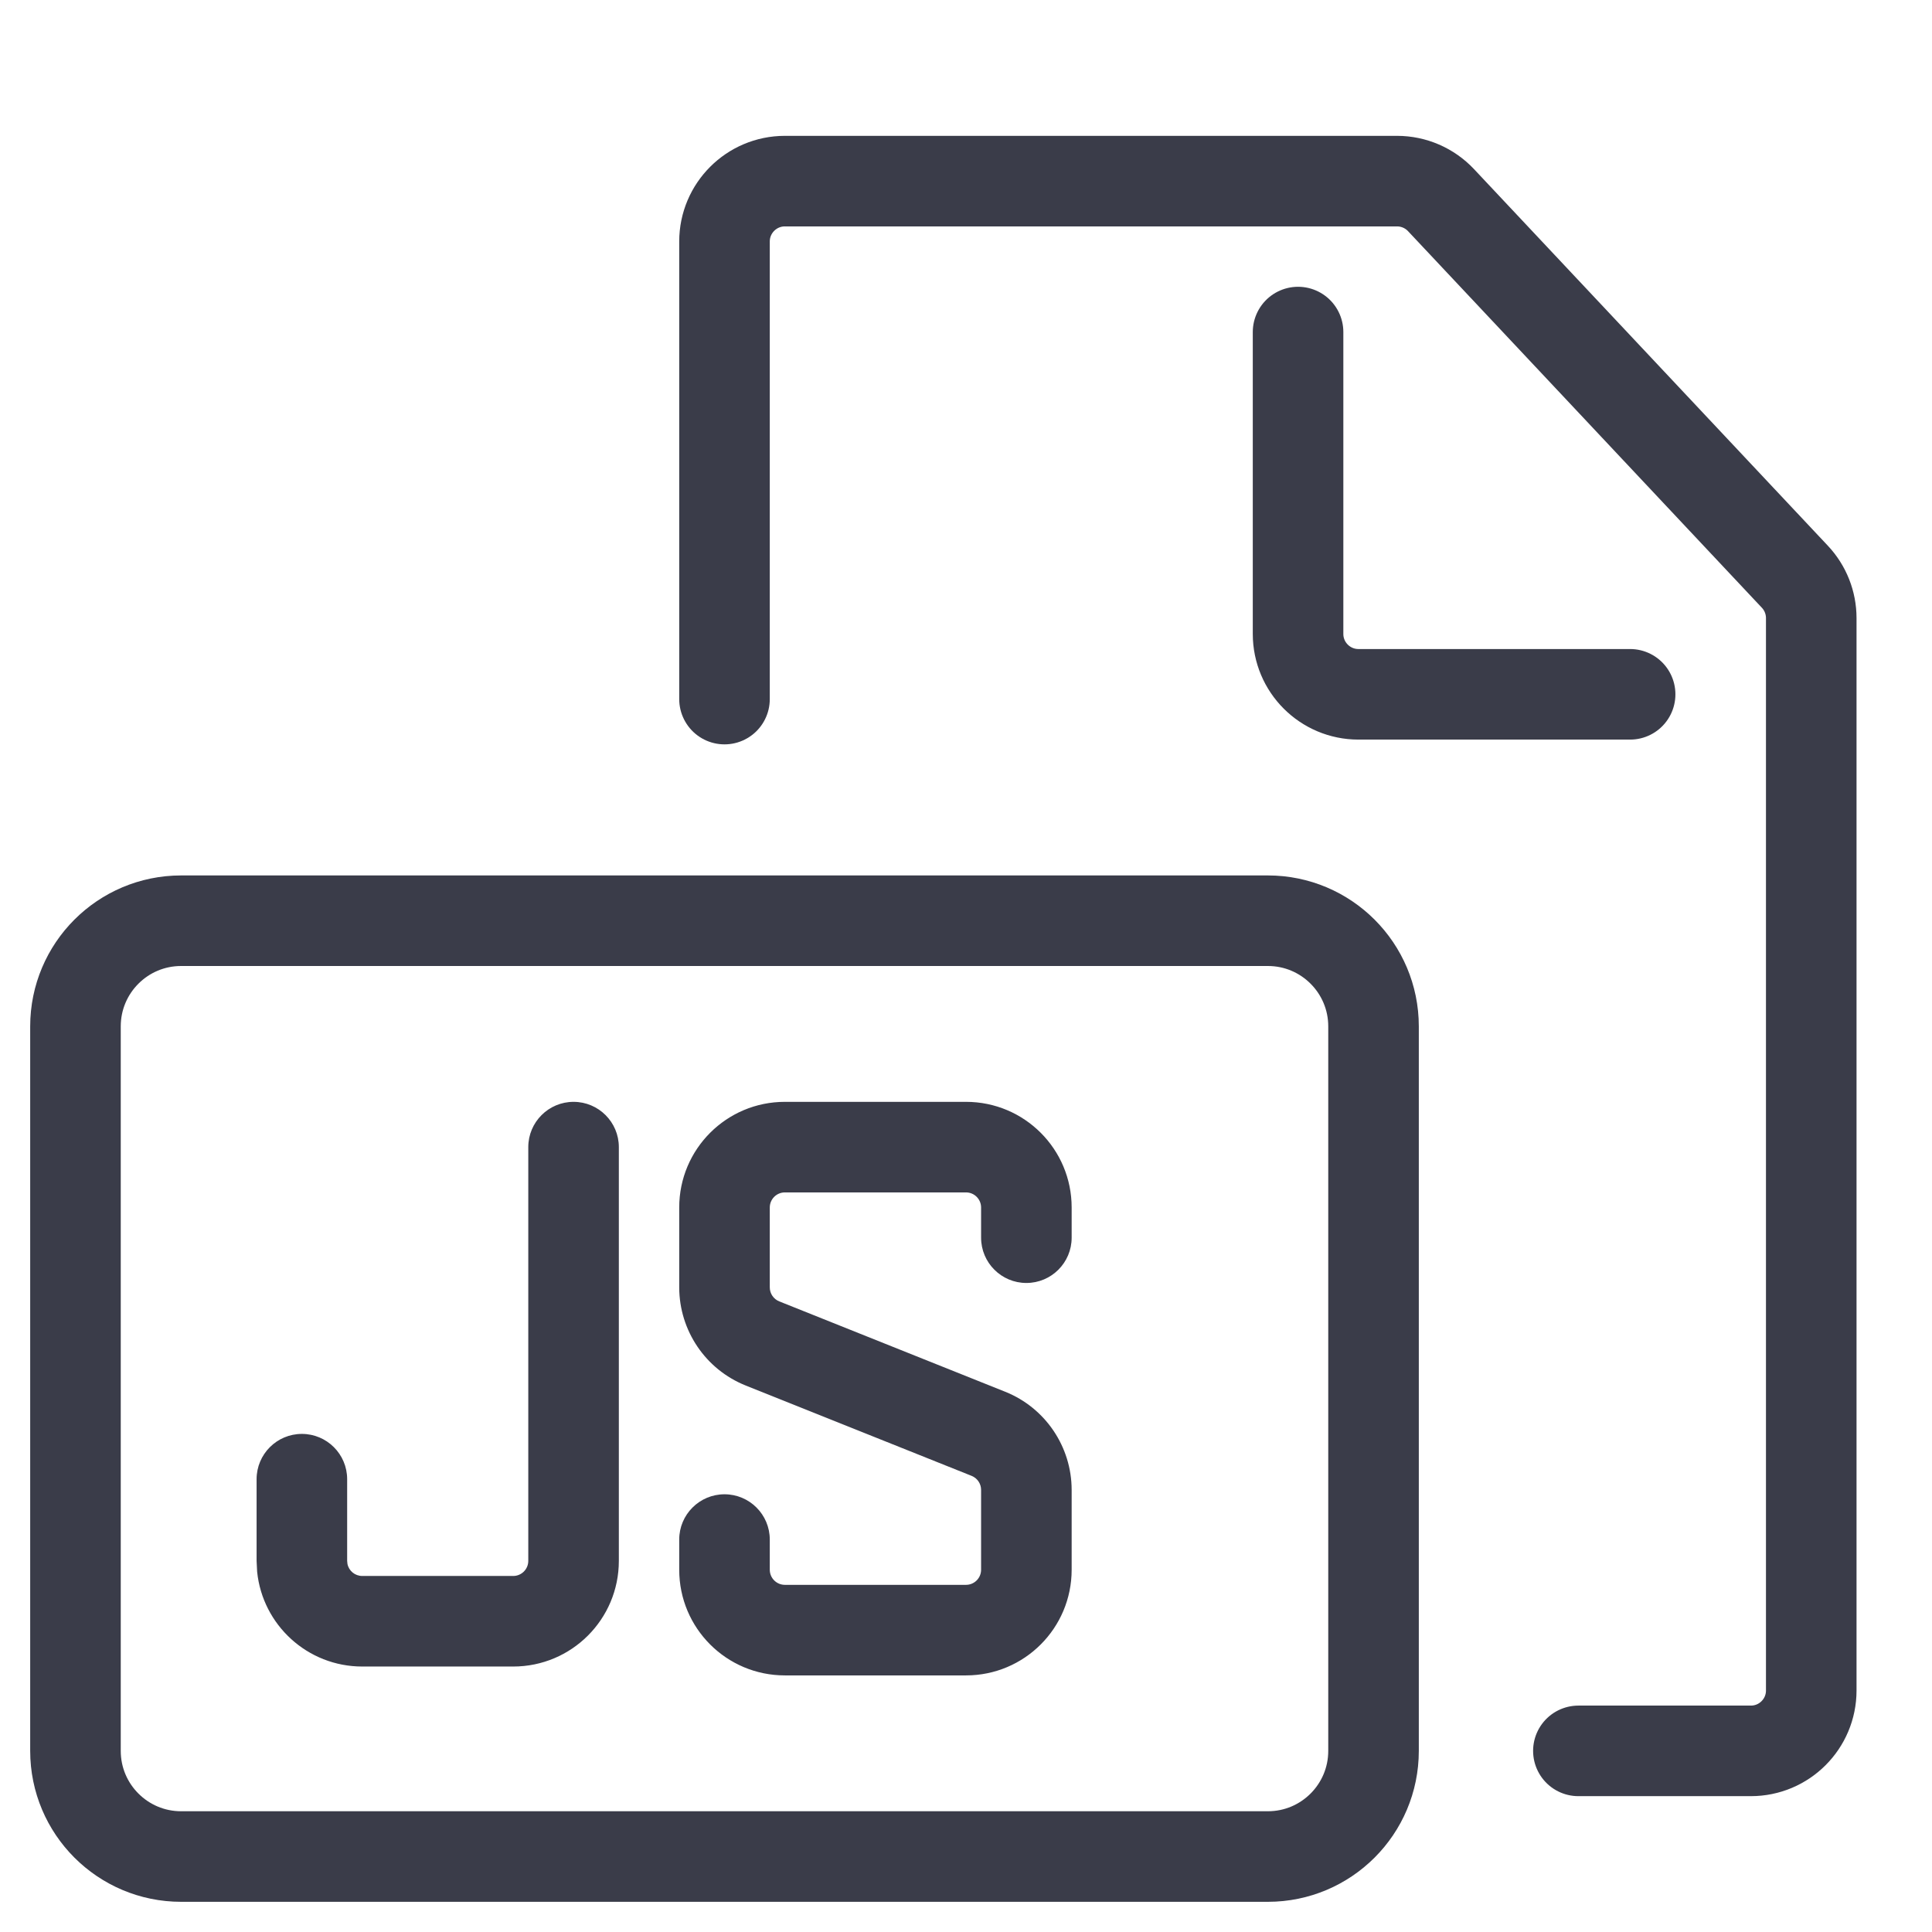
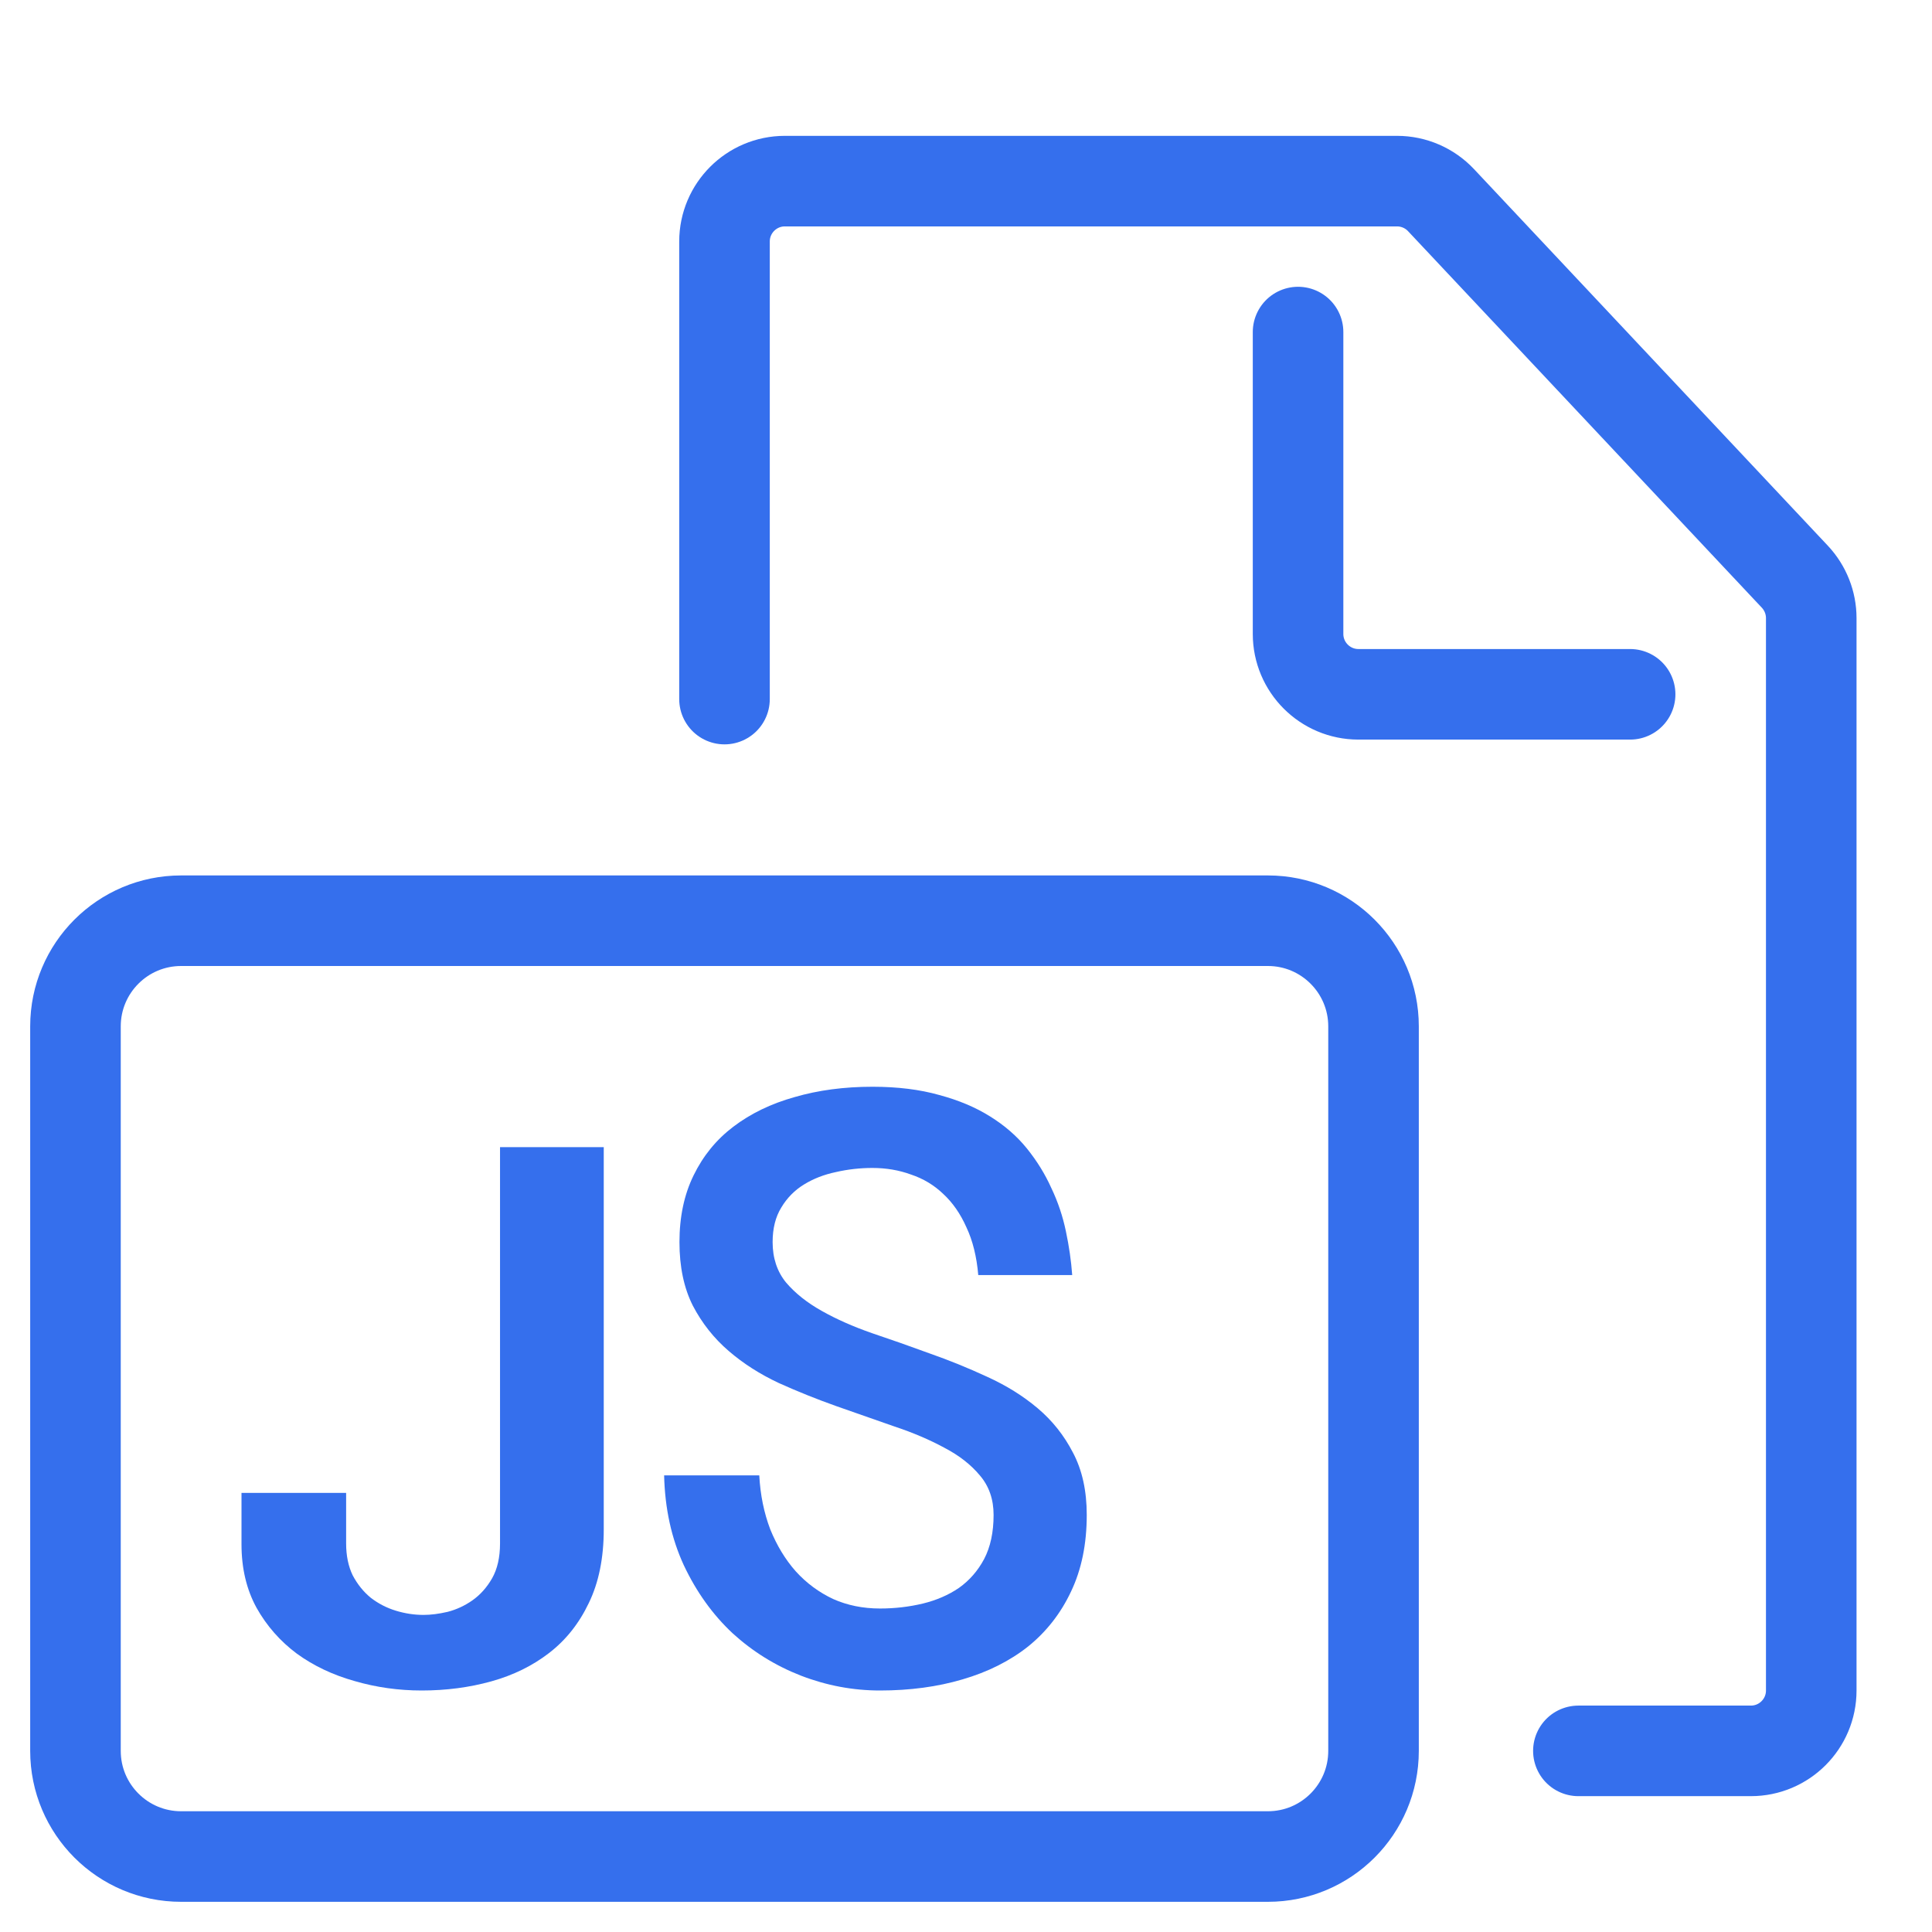
<svg xmlns="http://www.w3.org/2000/svg" width="32" height="32" viewBox="0 0 32 32" fill="none">
-   <path d="M12 11.579V4c0-.552.448-1 1-1h10.139c.276 0 .54.114.729.315l5.861 6.238c.174.185.271.43.271.685V28c0 .552-.448 1-1 1h-2.857" stroke="#3A3C49" stroke-width="1.5" stroke-linecap="round" />
-   <path d="M21.5 5.5v5c0 .552.448 1 1 1H27" stroke="#3A3C49" stroke-width="1.5" stroke-linecap="round" />
-   <rect x="1.25" y="15.25" width="21.5" height="15.5" rx="1.75" stroke="#3A3C49" stroke-width="1.5" />
-   <path d="M16 18.25c.967 0 1.75.783 1.75 1.75v.5c0 .414-.336.75-.75.75s-.75-.336-.75-.75V20c0-.138-.112-.25-.25-.25h-3c-.138 0-.25.112-.25.25v1.323c0.0.102.062.194.157.232l3.743 1.497c.664.266 1.099.91 1.1 1.625V26c0 .967-.783 1.75-1.75 1.75h-3c-.967 0-1.75-.783-1.75-1.75v-.5c0-.414.336-.75.75-.75s.75.336.75.75v.5c0 .138.112.25.25.25h3c.138 0 .25-.112.25-.25v-1.323c-0-.102-.062-.194-.157-.232l-3.743-1.497c-.664-.266-1.099-.91-1.1-1.625V20c0-.967.783-1.75 1.75-1.75h3Zm-6.5 0c.414 0 .75.336.75.75v6.853c0 .967-.783 1.75-1.75 1.75H6c-.906 0-1.651-.688-1.741-1.57L4.25 25.852V24.5c0-.414.336-.75.75-.75s.75.336.75.75v1.353l.005.051c.023.114.124.199.245.199h2.5c.138 0 .25-.112.25-.25V19c0-.414.336-.75.75-.75Z" fill="#3A3C49" />
+   <path d="M12 11.579V4C12 3.448 12.448 3 13 3H23.139C23.415 3 23.679 3.114 23.868 3.315L29.729 9.553C29.903 9.739 30 9.984 30 10.238V28C30 28.552 29.552 29 29 29H26.143" stroke="#356FED" stroke-width="1.5" stroke-linecap="round" />
+   <path d="M21.5 5.5V10.5C21.5 11.052 21.948 11.5 22.5 11.5H27" stroke="#356FED" stroke-width="1.5" stroke-linecap="round" />
+   <rect x="1.25" y="15.25" width="21.5" height="15.5" rx="1.75" stroke="#356FED" stroke-width="1.5" />
+   <path d="M12.576 24.437C12.593 24.76 12.654 25.058 12.758 25.331C12.867 25.599 13.008 25.832 13.181 26.027C13.359 26.223 13.566 26.375 13.8 26.485C14.034 26.589 14.293 26.642 14.575 26.642C14.822 26.642 15.059 26.614 15.285 26.56C15.51 26.505 15.71 26.419 15.884 26.3C16.057 26.177 16.196 26.018 16.3 25.823C16.405 25.622 16.457 25.379 16.457 25.092C16.457 24.833 16.381 24.614 16.229 24.437C16.081 24.259 15.886 24.107 15.643 23.98C15.4 23.848 15.122 23.729 14.809 23.625C14.497 23.515 14.178 23.404 13.852 23.29C13.531 23.176 13.214 23.049 12.901 22.908C12.589 22.762 12.311 22.585 12.068 22.375C11.825 22.166 11.627 21.916 11.475 21.625C11.328 21.333 11.254 20.983 11.254 20.573C11.254 20.155 11.332 19.786 11.488 19.468C11.645 19.145 11.864 18.876 12.146 18.662C12.433 18.444 12.771 18.28 13.162 18.171C13.553 18.057 13.982 18 14.451 18C14.868 18 15.237 18.046 15.558 18.137C15.879 18.223 16.159 18.341 16.398 18.491C16.641 18.642 16.845 18.819 17.01 19.024C17.175 19.229 17.31 19.447 17.414 19.679C17.523 19.907 17.603 20.146 17.655 20.396C17.707 20.642 17.742 20.883 17.759 21.119H16.203C16.177 20.815 16.112 20.551 16.007 20.328C15.908 20.105 15.78 19.92 15.623 19.775C15.471 19.629 15.293 19.522 15.089 19.454C14.89 19.381 14.677 19.345 14.451 19.345C14.247 19.345 14.045 19.367 13.846 19.413C13.65 19.454 13.474 19.522 13.318 19.618C13.162 19.713 13.036 19.841 12.941 20C12.845 20.155 12.797 20.346 12.797 20.573C12.797 20.837 12.871 21.06 13.019 21.242C13.171 21.42 13.368 21.577 13.611 21.713C13.854 21.85 14.132 21.973 14.445 22.082C14.757 22.187 15.074 22.298 15.395 22.416C15.721 22.53 16.04 22.66 16.353 22.805C16.665 22.947 16.943 23.119 17.186 23.324C17.429 23.529 17.625 23.775 17.772 24.061C17.924 24.348 18 24.692 18 25.092C18 25.575 17.913 25.998 17.739 26.362C17.57 26.721 17.334 27.024 17.03 27.27C16.726 27.511 16.363 27.693 15.942 27.816C15.526 27.939 15.07 28 14.575 28C14.128 28 13.691 27.918 13.266 27.754C12.845 27.59 12.467 27.356 12.133 27.051C11.803 26.742 11.534 26.366 11.326 25.925C11.122 25.483 11.013 24.988 11 24.437H12.576Z" fill="#356FED" />
+   <path d="M10 19V25.331C10 25.806 9.917 26.213 9.752 26.552C9.592 26.888 9.374 27.163 9.097 27.377C8.82 27.591 8.5 27.748 8.136 27.849C7.772 27.95 7.388 28 6.985 28C6.602 28 6.231 27.948 5.871 27.843C5.512 27.742 5.194 27.591 4.917 27.39C4.641 27.184 4.417 26.93 4.248 26.628C4.083 26.326 4 25.976 4 25.577V24.727H5.733V25.564C5.733 25.766 5.769 25.942 5.842 26.093C5.92 26.24 6.019 26.364 6.141 26.464C6.267 26.561 6.405 26.632 6.556 26.678C6.706 26.724 6.859 26.748 7.015 26.748C7.136 26.748 7.269 26.731 7.415 26.697C7.561 26.659 7.697 26.596 7.823 26.508C7.954 26.416 8.063 26.294 8.15 26.143C8.238 25.988 8.282 25.795 8.282 25.564V19H10Z" fill="#356FED" />
</svg>
